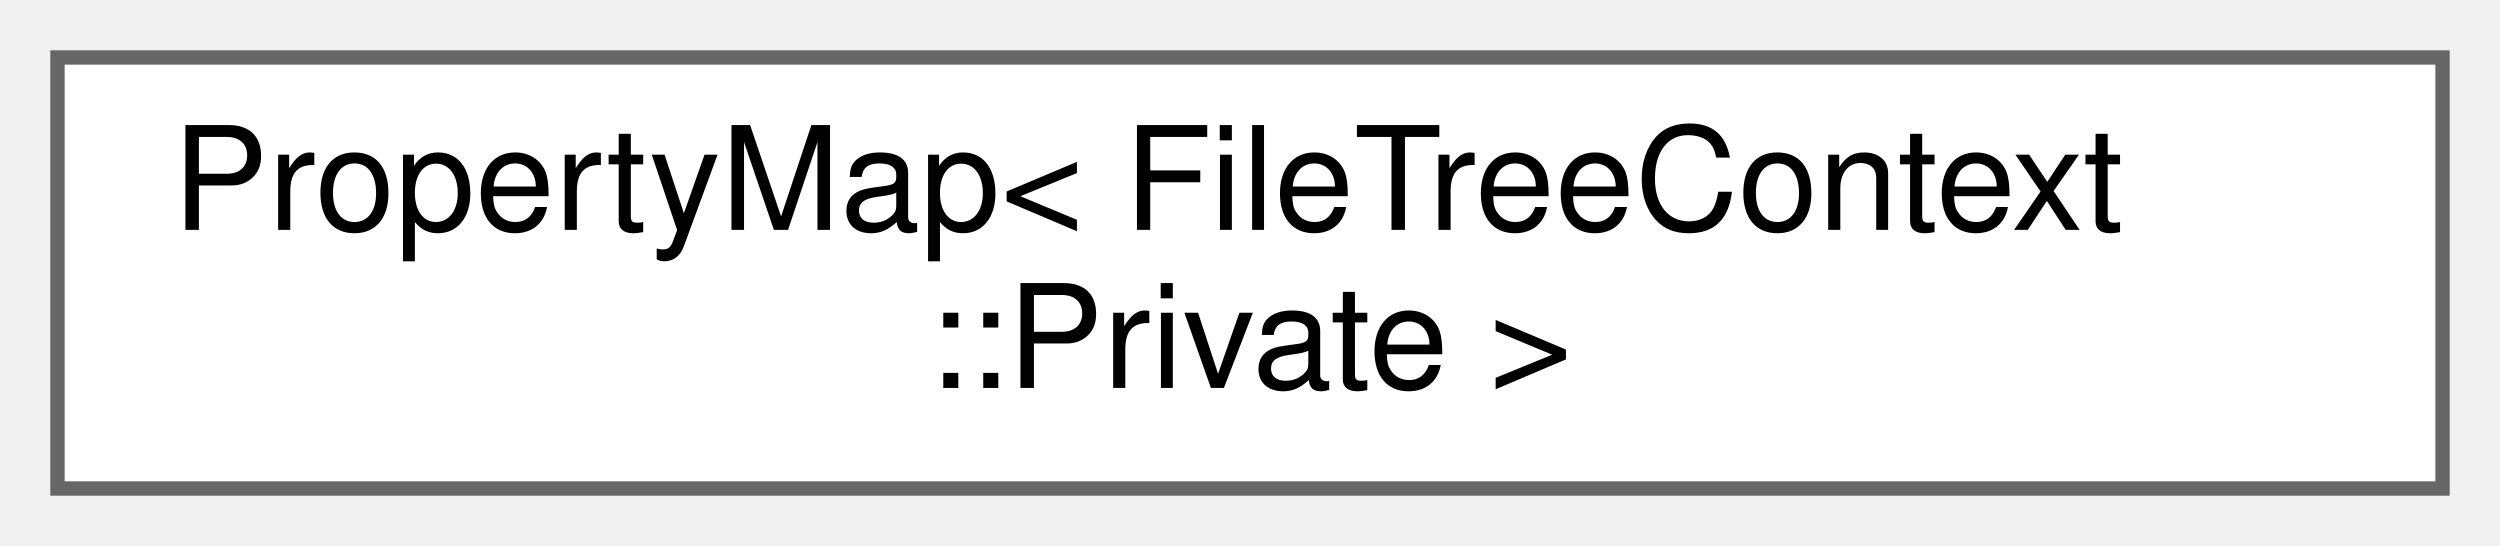
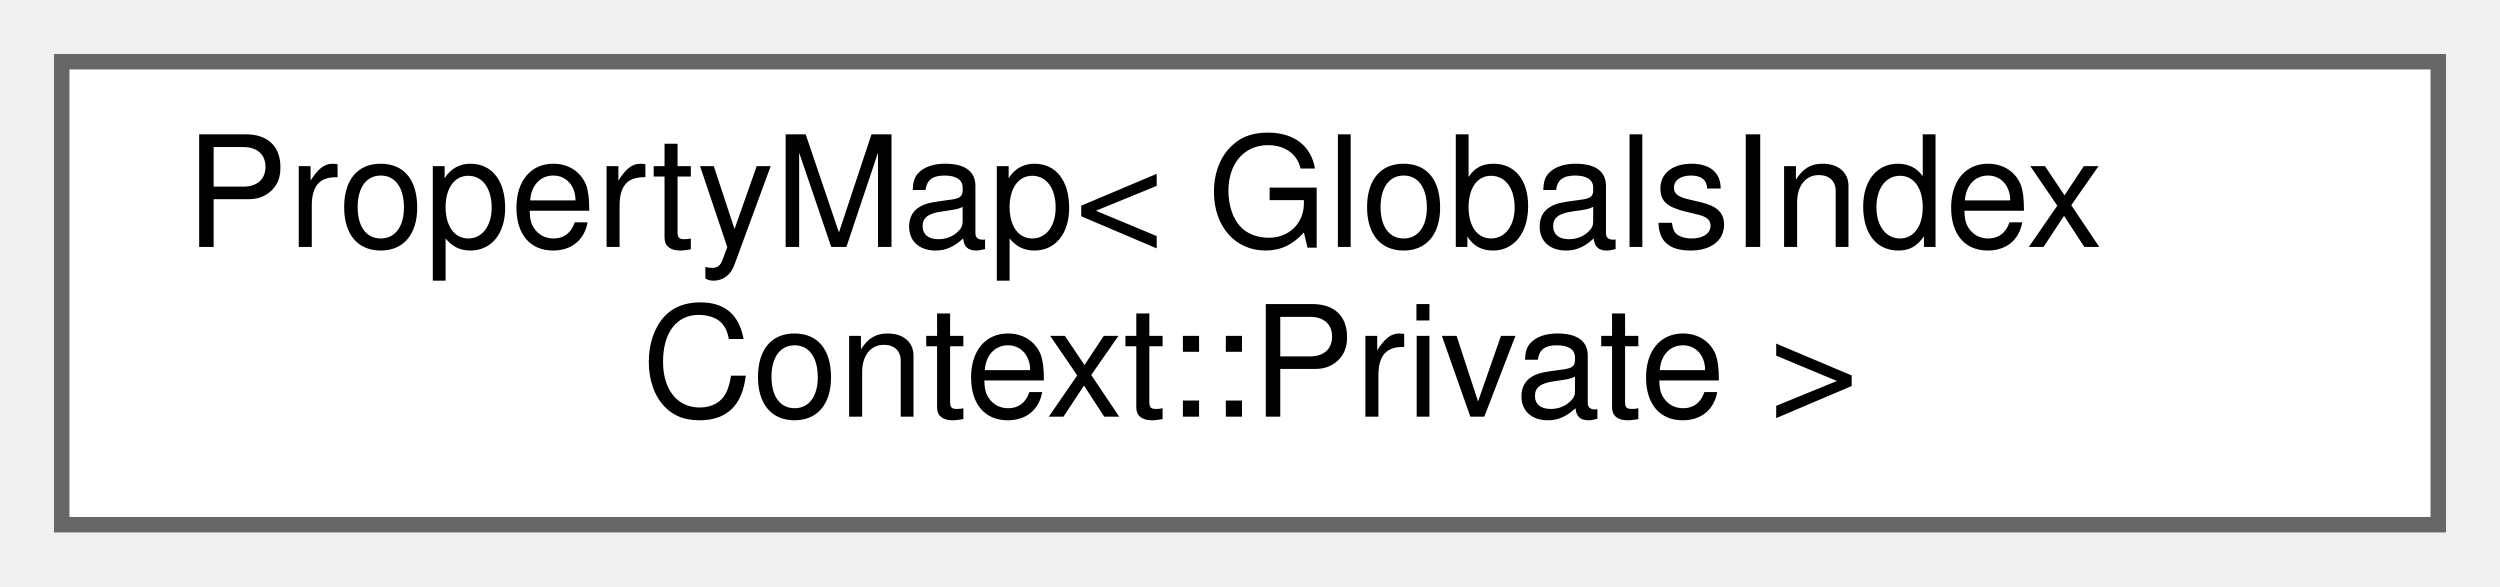
- <svg xmlns="http://www.w3.org/2000/svg" xmlns:xlink="http://www.w3.org/1999/xlink" width="174pt" height="38pt" viewBox="0.00 0.00 174.00 38.00">
+ <svg xmlns="http://www.w3.org/2000/svg" xmlns:xlink="http://www.w3.org/1999/xlink" width="162pt" height="38pt" viewBox="0.00 0.00 162.00 38.00">
  <g id="graph0" class="graph" transform="scale(1 1) rotate(0) translate(4 34)">
    <g id="Node000000" class="node">
      <g id="a_Node000000">
        <a xlink:href="d5/dbf/class_property_map.html" target="_top" xlink:title=" ">
-           <polygon fill="white" stroke="#666666" points="166,-30 0,-30 0,0 166,0 166,-30" />
-           <text text-anchor="start" x="8" y="-18" font-family="Helvetica,sans-Serif" font-size="10.00">PropertyMap&lt; FileTreeContext</text>
-           <text text-anchor="middle" x="83" y="-7" font-family="Helvetica,sans-Serif" font-size="10.00">::Private &gt;</text>
+           <polygon fill="white" stroke="#666666" points="154,-30 0,-30 0,0 154,0 154,-30" />
+           <text text-anchor="start" x="8" y="-18" font-family="Helvetica,sans-Serif" font-size="10.00">PropertyMap&lt; GlobalsIndex</text>
+           <text text-anchor="middle" x="77" y="-7" font-family="Helvetica,sans-Serif" font-size="10.00">Context::Private &gt;</text>
        </a>
      </g>
    </g>
  </g>
</svg>
